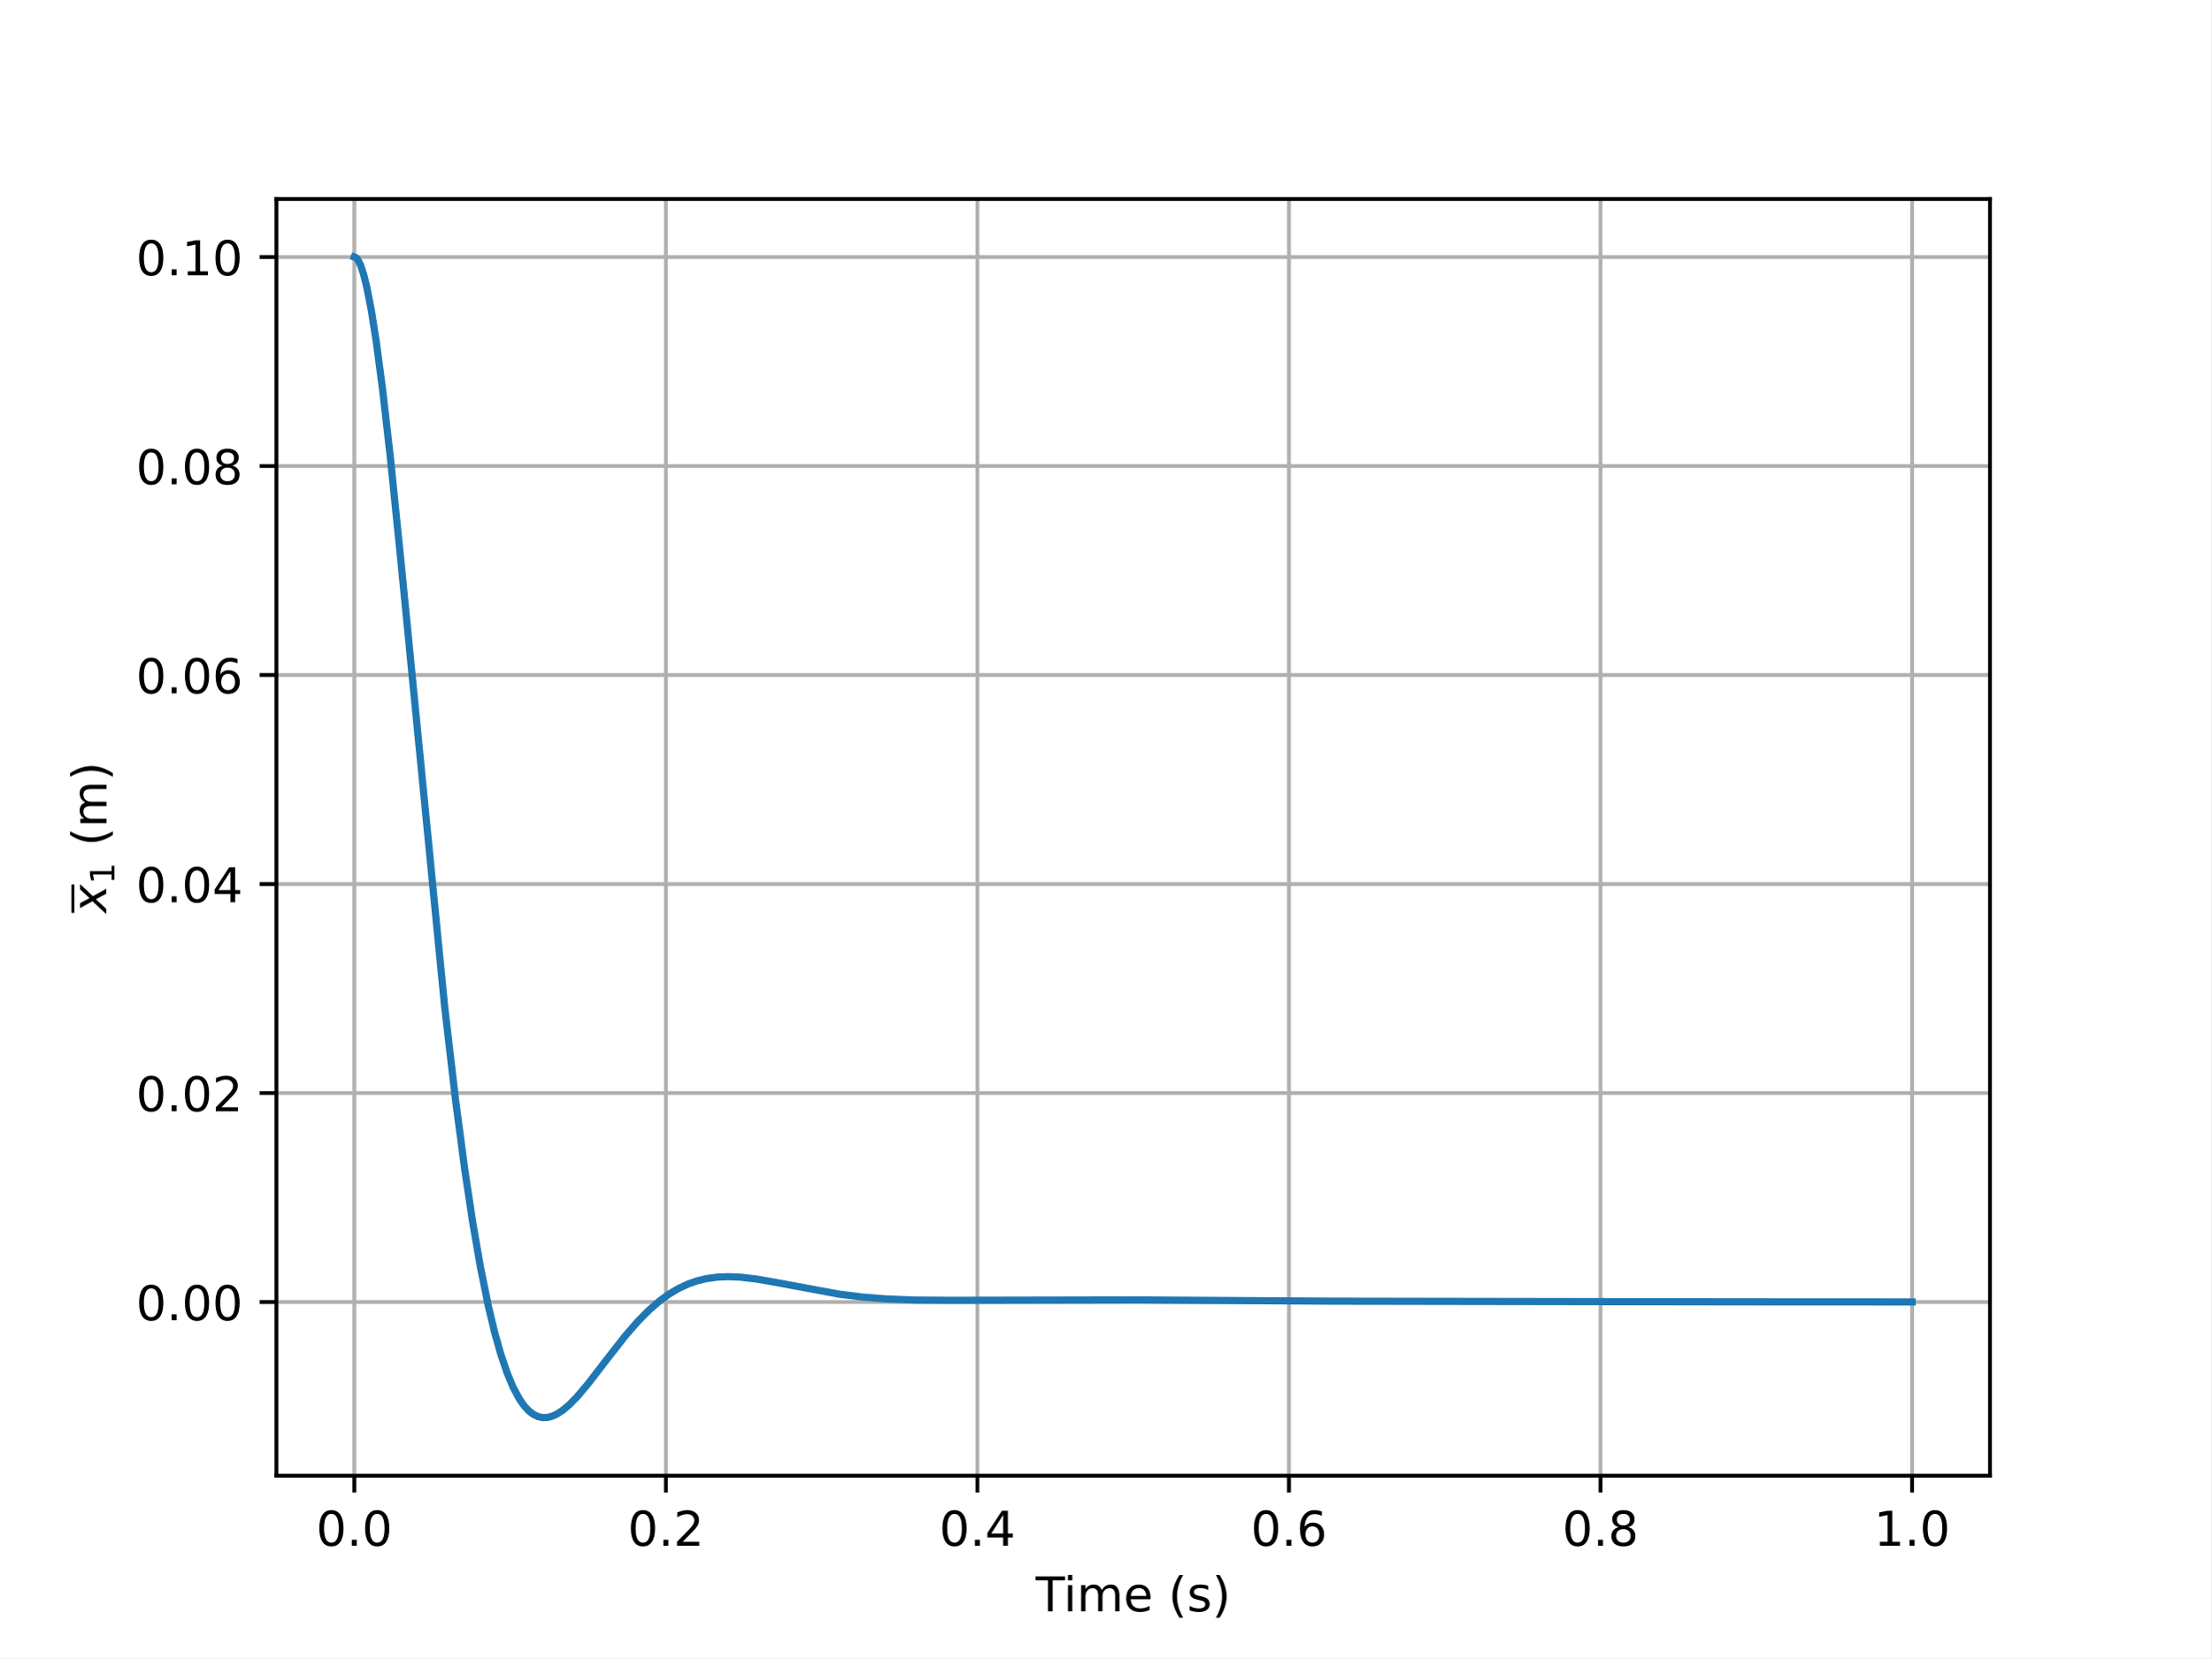
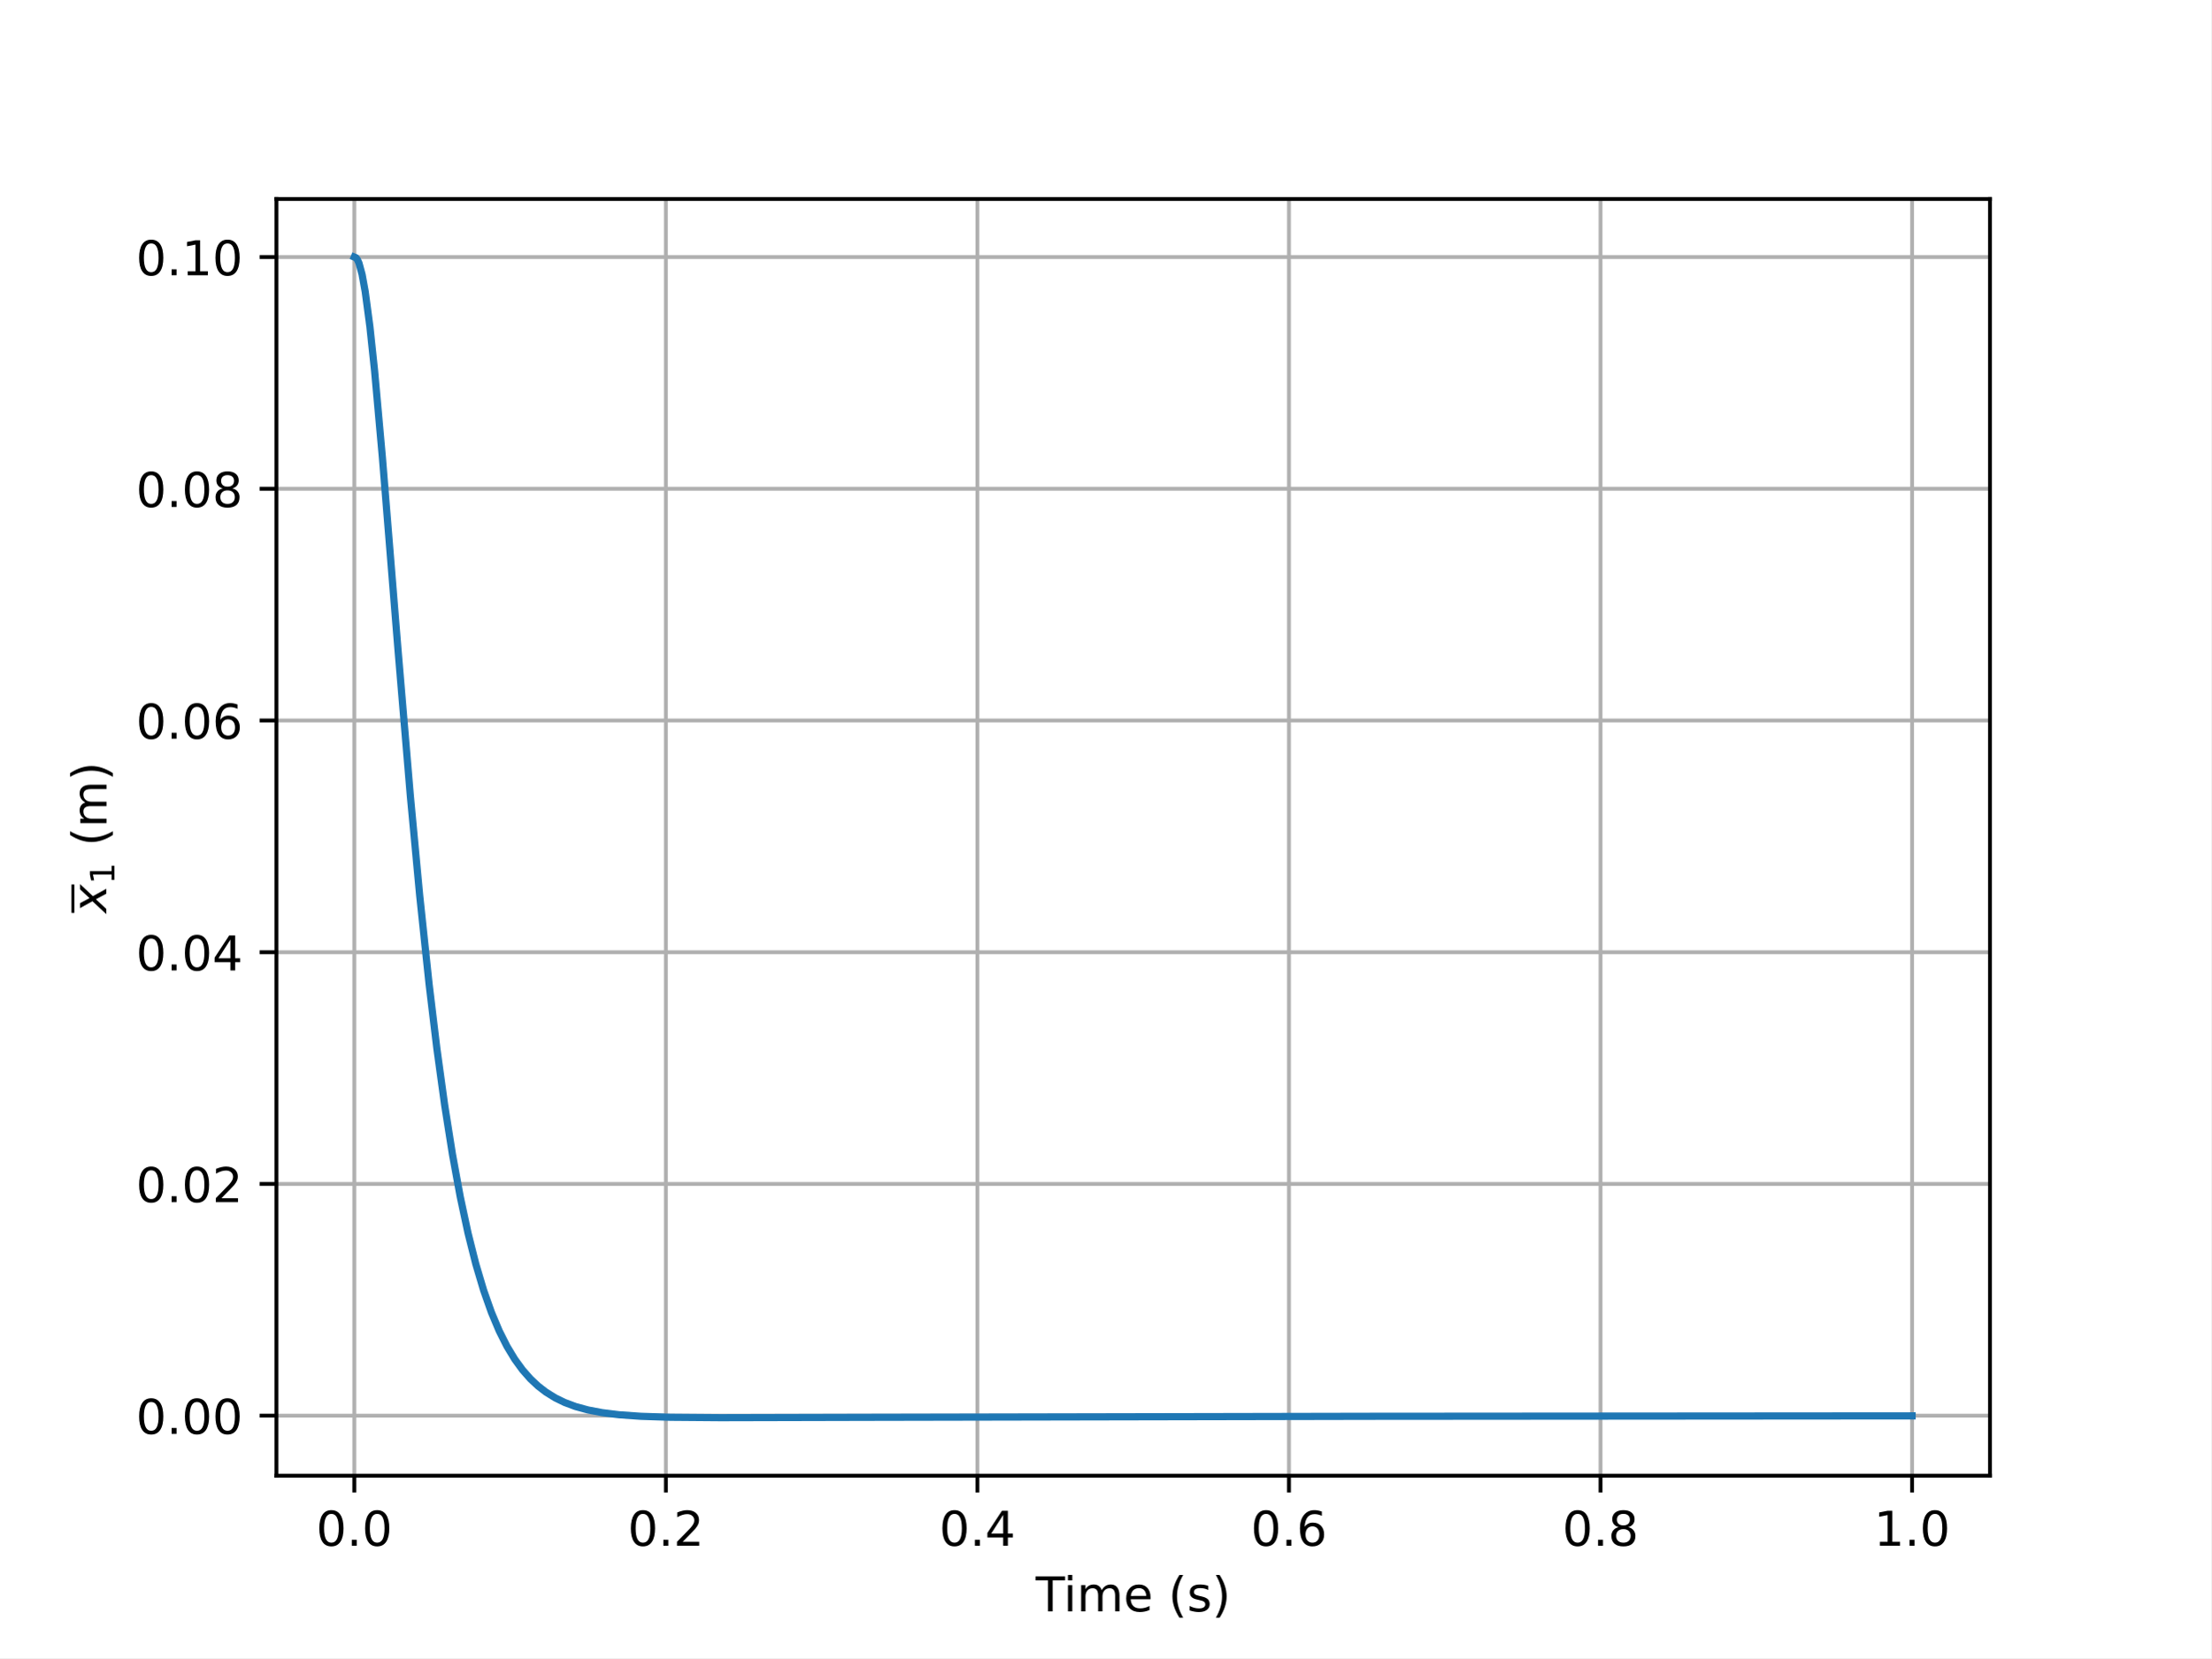
<svg xmlns="http://www.w3.org/2000/svg" xmlns:xlink="http://www.w3.org/1999/xlink" height="345.6pt" version="1.1" viewBox="0 0 460.8 345.6" width="460.8pt">
  <defs>
    <style type="text/css">*{stroke-linecap:butt;stroke-linejoin:round;}</style>
  </defs>
  <g id="figure_1">
    <g id="patch_1">
      <path d="M 0 345.6  L 460.8 345.6  L 460.8 0  L 0 0  z " style="fill:#ffffff;" />
    </g>
    <g id="axes_1">
      <g id="patch_2">
        <path d="M 57.6 307.584  L 414.72 307.584  L 414.72 41.472  L 57.6 41.472  z " style="fill:#ffffff;" />
      </g>
      <g id="matplotlib.axis_1">
        <g id="xtick_1">
          <g id="line2d_1">
-             <path clip-path="url(#pd1a43f4cf4)" d="M 73.833 307.584  L 73.833 41.472  " style="fill:none;stroke:#b0b0b0;stroke-linecap:square;stroke-width:0.8;" />
+             <path clip-path="url(#p27ad28093b)" d="M 73.833 307.584  L 73.833 41.472  " style="fill:none;stroke:#b0b0b0;stroke-linecap:square;stroke-width:0.8;" />
          </g>
          <g id="line2d_2">
            <defs>
-               <path d="M 0 0  L 0 3.5  " id="mb80886fddc" style="stroke:#000000;stroke-width:0.8;" />
+               <path d="M 0 0  L 0 3.5  " id="m86a8424c88" style="stroke:#000000;stroke-width:0.8;" />
            </defs>
            <g>
-               <use style="stroke:#000000;stroke-width:0.8;" x="73.833" xlink:href="#mb80886fddc" y="307.584" />
+               <use style="stroke:#000000;stroke-width:0.8;" x="73.833" xlink:href="#m86a8424c88" y="307.584" />
            </g>
          </g>
          <g id="text_1">
            <g transform="translate(65.88116 322.1824)scale(0.1 -0.1)">
              <defs>
                <path d="M 31.781 66.406  Q 24.172 66.406 20.328 58.906  Q 16.5 51.422 16.5 36.375  Q 16.5 21.391 20.328 13.891  Q 24.172 6.391 31.781 6.391  Q 39.453 6.391 43.281 13.891  Q 47.125 21.391 47.125 36.375  Q 47.125 51.422 43.281 58.906  Q 39.453 66.406 31.781 66.406  z M 31.781 74.219  Q 44.047 74.219 50.516 64.516  Q 56.984 54.828 56.984 36.375  Q 56.984 17.969 50.516 8.266  Q 44.047 -1.422 31.781 -1.422  Q 19.531 -1.422 13.062 8.266  Q 6.594 17.969 6.594 36.375  Q 6.594 54.828 13.062 64.516  Q 19.531 74.219 31.781 74.219  z " id="DejaVuSans-48" />
                <path d="M 10.688 12.406  L 21 12.406  L 21 0  L 10.688 0  z " id="DejaVuSans-46" />
              </defs>
              <use xlink:href="#DejaVuSans-48" />
              <use x="63.623" xlink:href="#DejaVuSans-46" />
              <use x="95.41" xlink:href="#DejaVuSans-48" />
            </g>
          </g>
        </g>
        <g id="xtick_2">
          <g id="line2d_3">
-             <path clip-path="url(#pd1a43f4cf4)" d="M 138.764 307.584  L 138.764 41.472  " style="fill:none;stroke:#b0b0b0;stroke-linecap:square;stroke-width:0.8;" />
+             <path clip-path="url(#p27ad28093b)" d="M 138.764 307.584  L 138.764 41.472  " style="fill:none;stroke:#b0b0b0;stroke-linecap:square;stroke-width:0.8;" />
          </g>
          <g id="line2d_4">
            <g>
-               <use style="stroke:#000000;stroke-width:0.8;" x="138.764" xlink:href="#mb80886fddc" y="307.584" />
+               <use style="stroke:#000000;stroke-width:0.8;" x="138.764" xlink:href="#m86a8424c88" y="307.584" />
            </g>
          </g>
          <g id="text_2">
            <g transform="translate(130.8121 322.1824)scale(0.1 -0.1)">
              <defs>
                <path d="M 19.188 8.297  L 53.609 8.297  L 53.609 0  L 7.328 0  L 7.328 8.297  Q 12.938 14.109 22.625 23.891  Q 32.328 33.688 34.812 36.531  Q 39.547 41.844 41.422 45.531  Q 43.312 49.219 43.312 52.781  Q 43.312 58.594 39.234 62.25  Q 35.156 65.922 28.609 65.922  Q 23.969 65.922 18.812 64.312  Q 13.672 62.703 7.812 59.422  L 7.812 69.391  Q 13.766 71.781 18.938 73  Q 24.125 74.219 28.422 74.219  Q 39.75 74.219 46.484 68.547  Q 53.219 62.891 53.219 53.422  Q 53.219 48.922 51.531 44.891  Q 49.859 40.875 45.406 35.406  Q 44.188 33.984 37.641 27.219  Q 31.109 20.453 19.188 8.297  z " id="DejaVuSans-50" />
              </defs>
              <use xlink:href="#DejaVuSans-48" />
              <use x="63.623" xlink:href="#DejaVuSans-46" />
              <use x="95.41" xlink:href="#DejaVuSans-50" />
            </g>
          </g>
        </g>
        <g id="xtick_3">
          <g id="line2d_5">
-             <path clip-path="url(#pd1a43f4cf4)" d="M 203.695 307.584  L 203.695 41.472  " style="fill:none;stroke:#b0b0b0;stroke-linecap:square;stroke-width:0.8;" />
+             <path clip-path="url(#p27ad28093b)" d="M 203.695 307.584  L 203.695 41.472  " style="fill:none;stroke:#b0b0b0;stroke-linecap:square;stroke-width:0.8;" />
          </g>
          <g id="line2d_6">
            <g>
-               <use style="stroke:#000000;stroke-width:0.8;" x="203.695" xlink:href="#mb80886fddc" y="307.584" />
+               <use style="stroke:#000000;stroke-width:0.8;" x="203.695" xlink:href="#m86a8424c88" y="307.584" />
            </g>
          </g>
          <g id="text_3">
            <g transform="translate(195.743 322.1824)scale(0.1 -0.1)">
              <defs>
                <path d="M 37.797 64.312  L 12.891 25.391  L 37.797 25.391  z M 35.203 72.906  L 47.609 72.906  L 47.609 25.391  L 58.016 25.391  L 58.016 17.188  L 47.609 17.188  L 47.609 0  L 37.797 0  L 37.797 17.188  L 4.891 17.188  L 4.891 26.703  z " id="DejaVuSans-52" />
              </defs>
              <use xlink:href="#DejaVuSans-48" />
              <use x="63.623" xlink:href="#DejaVuSans-46" />
              <use x="95.41" xlink:href="#DejaVuSans-52" />
            </g>
          </g>
        </g>
        <g id="xtick_4">
          <g id="line2d_7">
-             <path clip-path="url(#pd1a43f4cf4)" d="M 268.625 307.584  L 268.625 41.472  " style="fill:none;stroke:#b0b0b0;stroke-linecap:square;stroke-width:0.8;" />
+             <path clip-path="url(#p27ad28093b)" d="M 268.625 307.584  L 268.625 41.472  " style="fill:none;stroke:#b0b0b0;stroke-linecap:square;stroke-width:0.8;" />
          </g>
          <g id="line2d_8">
            <g>
-               <use style="stroke:#000000;stroke-width:0.8;" x="268.625" xlink:href="#mb80886fddc" y="307.584" />
+               <use style="stroke:#000000;stroke-width:0.8;" x="268.625" xlink:href="#m86a8424c88" y="307.584" />
            </g>
          </g>
          <g id="text_4">
            <g transform="translate(260.6739 322.1824)scale(0.1 -0.1)">
              <defs>
                <path d="M 33.016 40.375  Q 26.375 40.375 22.484 35.828  Q 18.609 31.297 18.609 23.391  Q 18.609 15.531 22.484 10.953  Q 26.375 6.391 33.016 6.391  Q 39.656 6.391 43.531 10.953  Q 47.406 15.531 47.406 23.391  Q 47.406 31.297 43.531 35.828  Q 39.656 40.375 33.016 40.375  z M 52.594 71.297  L 52.594 62.312  Q 48.875 64.062 45.094 64.984  Q 41.312 65.922 37.594 65.922  Q 27.828 65.922 22.672 59.328  Q 17.531 52.734 16.797 39.406  Q 19.672 43.656 24.016 45.922  Q 28.375 48.188 33.594 48.188  Q 44.578 48.188 50.953 41.516  Q 57.328 34.859 57.328 23.391  Q 57.328 12.156 50.688 5.359  Q 44.047 -1.422 33.016 -1.422  Q 20.359 -1.422 13.672 8.266  Q 6.984 17.969 6.984 36.375  Q 6.984 53.656 15.188 63.938  Q 23.391 74.219 37.203 74.219  Q 40.922 74.219 44.703 73.484  Q 48.484 72.75 52.594 71.297  z " id="DejaVuSans-54" />
              </defs>
              <use xlink:href="#DejaVuSans-48" />
              <use x="63.623" xlink:href="#DejaVuSans-46" />
              <use x="95.41" xlink:href="#DejaVuSans-54" />
            </g>
          </g>
        </g>
        <g id="xtick_5">
          <g id="line2d_9">
-             <path clip-path="url(#pd1a43f4cf4)" d="M 333.556 307.584  L 333.556 41.472  " style="fill:none;stroke:#b0b0b0;stroke-linecap:square;stroke-width:0.8;" />
+             <path clip-path="url(#p27ad28093b)" d="M 333.556 307.584  L 333.556 41.472  " style="fill:none;stroke:#b0b0b0;stroke-linecap:square;stroke-width:0.8;" />
          </g>
          <g id="line2d_10">
            <g>
-               <use style="stroke:#000000;stroke-width:0.8;" x="333.556" xlink:href="#mb80886fddc" y="307.584" />
+               <use style="stroke:#000000;stroke-width:0.8;" x="333.556" xlink:href="#m86a8424c88" y="307.584" />
            </g>
          </g>
          <g id="text_5">
            <g transform="translate(325.6048 322.1824)scale(0.1 -0.1)">
              <defs>
                <path d="M 31.781 34.625  Q 24.75 34.625 20.719 30.859  Q 16.703 27.094 16.703 20.516  Q 16.703 13.922 20.719 10.156  Q 24.75 6.391 31.781 6.391  Q 38.812 6.391 42.859 10.172  Q 46.922 13.969 46.922 20.516  Q 46.922 27.094 42.891 30.859  Q 38.875 34.625 31.781 34.625  z M 21.922 38.812  Q 15.578 40.375 12.031 44.719  Q 8.5 49.078 8.5 55.328  Q 8.5 64.062 14.719 69.141  Q 20.953 74.219 31.781 74.219  Q 42.672 74.219 48.875 69.141  Q 55.078 64.062 55.078 55.328  Q 55.078 49.078 51.531 44.719  Q 48 40.375 41.703 38.812  Q 48.828 37.156 52.797 32.312  Q 56.781 27.484 56.781 20.516  Q 56.781 9.906 50.312 4.234  Q 43.844 -1.422 31.781 -1.422  Q 19.734 -1.422 13.25 4.234  Q 6.781 9.906 6.781 20.516  Q 6.781 27.484 10.781 32.312  Q 14.797 37.156 21.922 38.812  z M 18.312 54.391  Q 18.312 48.734 21.844 45.562  Q 25.391 42.391 31.781 42.391  Q 38.141 42.391 41.719 45.562  Q 45.312 48.734 45.312 54.391  Q 45.312 60.062 41.719 63.234  Q 38.141 66.406 31.781 66.406  Q 25.391 66.406 21.844 63.234  Q 18.312 60.062 18.312 54.391  z " id="DejaVuSans-56" />
              </defs>
              <use xlink:href="#DejaVuSans-48" />
              <use x="63.623" xlink:href="#DejaVuSans-46" />
              <use x="95.41" xlink:href="#DejaVuSans-56" />
            </g>
          </g>
        </g>
        <g id="xtick_6">
          <g id="line2d_11">
-             <path clip-path="url(#pd1a43f4cf4)" d="M 398.487 307.584  L 398.487 41.472  " style="fill:none;stroke:#b0b0b0;stroke-linecap:square;stroke-width:0.8;" />
+             <path clip-path="url(#p27ad28093b)" d="M 398.487 307.584  L 398.487 41.472  " style="fill:none;stroke:#b0b0b0;stroke-linecap:square;stroke-width:0.8;" />
          </g>
          <g id="line2d_12">
            <g>
-               <use style="stroke:#000000;stroke-width:0.8;" x="398.487" xlink:href="#mb80886fddc" y="307.584" />
+               <use style="stroke:#000000;stroke-width:0.8;" x="398.487" xlink:href="#m86a8424c88" y="307.584" />
            </g>
          </g>
          <g id="text_6">
            <g transform="translate(390.5357 322.1824)scale(0.1 -0.1)">
              <defs>
                <path d="M 12.406 8.297  L 28.516 8.297  L 28.516 63.922  L 10.984 60.406  L 10.984 69.391  L 28.422 72.906  L 38.281 72.906  L 38.281 8.297  L 54.391 8.297  L 54.391 0  L 12.406 0  z " id="DejaVuSans-49" />
              </defs>
              <use xlink:href="#DejaVuSans-49" />
              <use x="63.623" xlink:href="#DejaVuSans-46" />
              <use x="95.41" xlink:href="#DejaVuSans-48" />
            </g>
          </g>
        </g>
        <g id="text_7">
          <g transform="translate(215.8311 335.8606)scale(0.1 -0.1)">
            <defs>
              <path d="M -0.297 72.906  L 61.375 72.906  L 61.375 64.594  L 35.5 64.594  L 35.5 0  L 25.594 0  L 25.594 64.594  L -0.297 64.594  z " id="DejaVuSans-84" />
              <path d="M 9.422 54.688  L 18.406 54.688  L 18.406 0  L 9.422 0  z M 9.422 75.984  L 18.406 75.984  L 18.406 64.594  L 9.422 64.594  z " id="DejaVuSans-105" />
              <path d="M 52 44.188  Q 55.375 50.25 60.062 53.125  Q 64.75 56 71.094 56  Q 79.641 56 84.281 50.016  Q 88.922 44.047 88.922 33.016  L 88.922 0  L 79.891 0  L 79.891 32.719  Q 79.891 40.578 77.094 44.375  Q 74.312 48.188 68.609 48.188  Q 61.625 48.188 57.562 43.547  Q 53.516 38.922 53.516 30.906  L 53.516 0  L 44.484 0  L 44.484 32.719  Q 44.484 40.625 41.703 44.406  Q 38.922 48.188 33.109 48.188  Q 26.219 48.188 22.156 43.531  Q 18.109 38.875 18.109 30.906  L 18.109 0  L 9.078 0  L 9.078 54.688  L 18.109 54.688  L 18.109 46.188  Q 21.188 51.219 25.484 53.609  Q 29.781 56 35.688 56  Q 41.656 56 45.828 52.969  Q 50 49.953 52 44.188  z " id="DejaVuSans-109" />
              <path d="M 56.203 29.594  L 56.203 25.203  L 14.891 25.203  Q 15.484 15.922 20.484 11.062  Q 25.484 6.203 34.422 6.203  Q 39.594 6.203 44.453 7.469  Q 49.312 8.734 54.109 11.281  L 54.109 2.781  Q 49.266 0.734 44.188 -0.344  Q 39.109 -1.422 33.891 -1.422  Q 20.797 -1.422 13.156 6.188  Q 5.516 13.812 5.516 26.812  Q 5.516 40.234 12.766 48.109  Q 20.016 56 32.328 56  Q 43.359 56 49.781 48.891  Q 56.203 41.797 56.203 29.594  z M 47.219 32.234  Q 47.125 39.594 43.094 43.984  Q 39.062 48.391 32.422 48.391  Q 24.906 48.391 20.391 44.141  Q 15.875 39.891 15.188 32.172  z " id="DejaVuSans-101" />
              <path id="DejaVuSans-32" />
              <path d="M 31 75.875  Q 24.469 64.656 21.281 53.656  Q 18.109 42.672 18.109 31.391  Q 18.109 20.125 21.312 9.062  Q 24.516 -2 31 -13.188  L 23.188 -13.188  Q 15.875 -1.703 12.234 9.375  Q 8.594 20.453 8.594 31.391  Q 8.594 42.281 12.203 53.312  Q 15.828 64.359 23.188 75.875  z " id="DejaVuSans-40" />
              <path d="M 44.281 53.078  L 44.281 44.578  Q 40.484 46.531 36.375 47.5  Q 32.281 48.484 27.875 48.484  Q 21.188 48.484 17.844 46.438  Q 14.5 44.391 14.5 40.281  Q 14.5 37.156 16.891 35.375  Q 19.281 33.594 26.516 31.984  L 29.594 31.297  Q 39.156 29.25 43.188 25.516  Q 47.219 21.781 47.219 15.094  Q 47.219 7.469 41.188 3.016  Q 35.156 -1.422 24.609 -1.422  Q 20.219 -1.422 15.453 -0.562  Q 10.688 0.297 5.422 2  L 5.422 11.281  Q 10.406 8.688 15.234 7.391  Q 20.062 6.109 24.812 6.109  Q 31.156 6.109 34.562 8.281  Q 37.984 10.453 37.984 14.406  Q 37.984 18.062 35.516 20.016  Q 33.062 21.969 24.703 23.781  L 21.578 24.516  Q 13.234 26.266 9.516 29.906  Q 5.812 33.547 5.812 39.891  Q 5.812 47.609 11.281 51.797  Q 16.75 56 26.812 56  Q 31.781 56 36.172 55.266  Q 40.578 54.547 44.281 53.078  z " id="DejaVuSans-115" />
              <path d="M 8.016 75.875  L 15.828 75.875  Q 23.141 64.359 26.781 53.312  Q 30.422 42.281 30.422 31.391  Q 30.422 20.453 26.781 9.375  Q 23.141 -1.703 15.828 -13.188  L 8.016 -13.188  Q 14.5 -2 17.703 9.062  Q 20.906 20.125 20.906 31.391  Q 20.906 42.672 17.703 53.656  Q 14.5 64.656 8.016 75.875  z " id="DejaVuSans-41" />
            </defs>
            <use xlink:href="#DejaVuSans-84" />
            <use x="57.959" xlink:href="#DejaVuSans-105" />
            <use x="85.742" xlink:href="#DejaVuSans-109" />
            <use x="183.154" xlink:href="#DejaVuSans-101" />
            <use x="244.678" xlink:href="#DejaVuSans-32" />
            <use x="276.465" xlink:href="#DejaVuSans-40" />
            <use x="315.479" xlink:href="#DejaVuSans-115" />
            <use x="367.578" xlink:href="#DejaVuSans-41" />
          </g>
        </g>
      </g>
      <g id="matplotlib.axis_2">
        <g id="ytick_1">
          <g id="line2d_13">
-             <path clip-path="url(#pd1a43f4cf4)" d="M 57.6 271.389  L 414.72 271.389  " style="fill:none;stroke:#b0b0b0;stroke-linecap:square;stroke-width:0.8;" />
+             <path clip-path="url(#p27ad28093b)" d="M 57.6 295.067  L 414.72 295.067  " style="fill:none;stroke:#b0b0b0;stroke-linecap:square;stroke-width:0.8;" />
          </g>
          <g id="line2d_14">
            <defs>
-               <path d="M 0 0  L -3.5 0  " id="m6a55d2be04" style="stroke:#000000;stroke-width:0.8;" />
+               <path d="M 0 0  L -3.5 0  " id="m7dce33398f" style="stroke:#000000;stroke-width:0.8;" />
            </defs>
            <g>
-               <use style="stroke:#000000;stroke-width:0.8;" x="57.6" xlink:href="#m6a55d2be04" y="271.389" />
+               <use style="stroke:#000000;stroke-width:0.8;" x="57.6" xlink:href="#m7dce33398f" y="295.067" />
            </g>
          </g>
          <g id="text_8">
-             <g transform="translate(28.33438 275.1882)scale(0.1 -0.1)">
+             <g transform="translate(28.33438 298.8662)scale(0.1 -0.1)">
              <use xlink:href="#DejaVuSans-48" />
              <use x="63.623" xlink:href="#DejaVuSans-46" />
              <use x="95.41" xlink:href="#DejaVuSans-48" />
              <use x="159.033" xlink:href="#DejaVuSans-48" />
            </g>
          </g>
        </g>
        <g id="ytick_2">
          <g id="line2d_15">
-             <path clip-path="url(#pd1a43f4cf4)" d="M 57.6 227.825  L 414.72 227.825  " style="fill:none;stroke:#b0b0b0;stroke-linecap:square;stroke-width:0.8;" />
+             <path clip-path="url(#p27ad28093b)" d="M 57.6 246.767  L 414.72 246.767  " style="fill:none;stroke:#b0b0b0;stroke-linecap:square;stroke-width:0.8;" />
          </g>
          <g id="line2d_16">
            <g>
-               <use style="stroke:#000000;stroke-width:0.8;" x="57.6" xlink:href="#m6a55d2be04" y="227.825" />
+               <use style="stroke:#000000;stroke-width:0.8;" x="57.6" xlink:href="#m7dce33398f" y="246.767" />
            </g>
          </g>
          <g id="text_9">
-             <g transform="translate(28.33438 231.624)scale(0.1 -0.1)">
+             <g transform="translate(28.33438 250.5664)scale(0.1 -0.1)">
              <use xlink:href="#DejaVuSans-48" />
              <use x="63.623" xlink:href="#DejaVuSans-46" />
              <use x="95.41" xlink:href="#DejaVuSans-48" />
              <use x="159.033" xlink:href="#DejaVuSans-50" />
            </g>
          </g>
        </g>
        <g id="ytick_3">
          <g id="line2d_17">
-             <path clip-path="url(#pd1a43f4cf4)" d="M 57.6 184.261  L 414.72 184.261  " style="fill:none;stroke:#b0b0b0;stroke-linecap:square;stroke-width:0.8;" />
+             <path clip-path="url(#p27ad28093b)" d="M 57.6 198.467  L 414.72 198.467  " style="fill:none;stroke:#b0b0b0;stroke-linecap:square;stroke-width:0.8;" />
          </g>
          <g id="line2d_18">
            <g>
-               <use style="stroke:#000000;stroke-width:0.8;" x="57.6" xlink:href="#m6a55d2be04" y="184.261" />
+               <use style="stroke:#000000;stroke-width:0.8;" x="57.6" xlink:href="#m7dce33398f" y="198.467" />
            </g>
          </g>
          <g id="text_10">
-             <g transform="translate(28.33438 188.0598)scale(0.1 -0.1)">
+             <g transform="translate(28.33438 202.2666)scale(0.1 -0.1)">
              <use xlink:href="#DejaVuSans-48" />
              <use x="63.623" xlink:href="#DejaVuSans-46" />
              <use x="95.41" xlink:href="#DejaVuSans-48" />
              <use x="159.033" xlink:href="#DejaVuSans-52" />
            </g>
          </g>
        </g>
        <g id="ytick_4">
          <g id="line2d_19">
-             <path clip-path="url(#pd1a43f4cf4)" d="M 57.6 140.696  L 414.72 140.696  " style="fill:none;stroke:#b0b0b0;stroke-linecap:square;stroke-width:0.8;" />
+             <path clip-path="url(#p27ad28093b)" d="M 57.6 150.168  L 414.72 150.168  " style="fill:none;stroke:#b0b0b0;stroke-linecap:square;stroke-width:0.8;" />
          </g>
          <g id="line2d_20">
            <g>
-               <use style="stroke:#000000;stroke-width:0.8;" x="57.6" xlink:href="#m6a55d2be04" y="140.696" />
+               <use style="stroke:#000000;stroke-width:0.8;" x="57.6" xlink:href="#m7dce33398f" y="150.168" />
            </g>
          </g>
          <g id="text_11">
-             <g transform="translate(28.33438 144.4956)scale(0.1 -0.1)">
+             <g transform="translate(28.33438 153.9668)scale(0.1 -0.1)">
              <use xlink:href="#DejaVuSans-48" />
              <use x="63.623" xlink:href="#DejaVuSans-46" />
              <use x="95.41" xlink:href="#DejaVuSans-48" />
              <use x="159.033" xlink:href="#DejaVuSans-54" />
            </g>
          </g>
        </g>
        <g id="ytick_5">
          <g id="line2d_21">
-             <path clip-path="url(#pd1a43f4cf4)" d="M 57.6 97.132  L 414.72 97.132  " style="fill:none;stroke:#b0b0b0;stroke-linecap:square;stroke-width:0.8;" />
+             <path clip-path="url(#p27ad28093b)" d="M 57.6 101.868  L 414.72 101.868  " style="fill:none;stroke:#b0b0b0;stroke-linecap:square;stroke-width:0.8;" />
          </g>
          <g id="line2d_22">
            <g>
-               <use style="stroke:#000000;stroke-width:0.8;" x="57.6" xlink:href="#m6a55d2be04" y="97.132" />
+               <use style="stroke:#000000;stroke-width:0.8;" x="57.6" xlink:href="#m7dce33398f" y="101.868" />
            </g>
          </g>
          <g id="text_12">
-             <g transform="translate(28.33438 100.9314)scale(0.1 -0.1)">
+             <g transform="translate(28.33438 105.667)scale(0.1 -0.1)">
              <use xlink:href="#DejaVuSans-48" />
              <use x="63.623" xlink:href="#DejaVuSans-46" />
              <use x="95.41" xlink:href="#DejaVuSans-48" />
              <use x="159.033" xlink:href="#DejaVuSans-56" />
            </g>
          </g>
        </g>
        <g id="ytick_6">
          <g id="line2d_23">
-             <path clip-path="url(#pd1a43f4cf4)" d="M 57.6 53.568  L 414.72 53.568  " style="fill:none;stroke:#b0b0b0;stroke-linecap:square;stroke-width:0.8;" />
+             <path clip-path="url(#p27ad28093b)" d="M 57.6 53.568  L 414.72 53.568  " style="fill:none;stroke:#b0b0b0;stroke-linecap:square;stroke-width:0.8;" />
          </g>
          <g id="line2d_24">
            <g>
-               <use style="stroke:#000000;stroke-width:0.8;" x="57.6" xlink:href="#m6a55d2be04" y="53.568" />
+               <use style="stroke:#000000;stroke-width:0.8;" x="57.6" xlink:href="#m7dce33398f" y="53.568" />
            </g>
          </g>
          <g id="text_13">
            <g transform="translate(28.33438 57.36722)scale(0.1 -0.1)">
              <use xlink:href="#DejaVuSans-48" />
              <use x="63.623" xlink:href="#DejaVuSans-46" />
              <use x="95.41" xlink:href="#DejaVuSans-49" />
              <use x="159.033" xlink:href="#DejaVuSans-48" />
            </g>
          </g>
        </g>
        <g id="text_14">
          <g transform="translate(22.25469 190.278)rotate(-90)scale(0.1 -0.1)">
            <defs>
              <path d="M 60.016 54.688  L 34.906 27.875  L 50.297 0  L 39.984 0  L 28.422 21.688  L 8.297 0  L -2.594 0  L 24.312 28.812  L 10.016 54.688  L 20.312 54.688  L 30.812 34.906  L 49.125 54.688  z " id="DejaVuSans-Oblique-120" />
            </defs>
            <use transform="translate(0 1.0625)" xlink:href="#DejaVuSans-Oblique-120" />
            <use transform="translate(60.13672 -15.84375)scale(0.7)" xlink:href="#DejaVuSans-49" />
            <use transform="translate(107.4072 0.5625)" xlink:href="#DejaVuSans-32" />
            <use transform="translate(139.1943 0.5625)" xlink:href="#DejaVuSans-40" />
            <use transform="translate(178.208 0.5625)" xlink:href="#DejaVuSans-109" />
            <use transform="translate(275.6201 0.5625)" xlink:href="#DejaVuSans-41" />
            <path d="M 0 67.5  L 0 73.75  L 59.18 73.75  L 59.18 67.5  L 0 67.5  z " />
          </g>
        </g>
      </g>
      <g id="line2d_25">
-         <path clip-path="url(#pd1a43f4cf4)" d="M 73.833 53.568  L 74.157 53.68  L 74.482 54.005  L 75.131 55.245  L 75.781 57.206  L 76.43 59.82  L 77.404 64.839  L 78.378 71.019  L 79.677 80.782  L 81.3 94.93  L 83.572 117.221  L 92.663 209.841  L 94.935 229.298  L 96.883 243.998  L 98.506 254.758  L 100.13 264.14  L 101.753 272.152  L 103.052 277.601  L 104.35 282.229  L 105.649 286.075  L 106.947 289.182  L 108.246 291.602  L 109.22 292.997  L 110.194 294.057  L 111.168 294.808  L 112.142 295.272  L 113.116 295.475  L 114.09 295.439  L 115.064 295.188  L 116.038 294.745  L 117.336 293.896  L 118.635 292.795  L 120.258 291.141  L 122.531 288.455  L 126.427 283.386  L 130.323 278.413  L 132.92 275.427  L 135.192 273.126  L 137.465 271.155  L 139.413 269.742  L 141.361 268.582  L 143.309 267.667  L 145.257 266.982  L 147.205 266.509  L 149.477 266.194  L 151.75 266.098  L 154.347 266.206  L 157.594 266.583  L 161.814 267.319  L 174.8 269.732  L 179.67 270.338  L 184.865 270.753  L 190.708 270.98  L 198.175 271.029  L 237.134 270.95  L 278.04 271.208  L 362.451 271.347  L 398.487 271.366  L 398.487 271.366  " style="fill:none;stroke:#1f77b4;stroke-linecap:square;stroke-width:1.5;" />
+         <path clip-path="url(#p27ad28093b)" d="M 73.833 53.568  L 74.157 53.701  L 74.482 54.121  L 74.807 54.844  L 75.456 57.22  L 76.105 60.779  L 77.079 68.063  L 78.053 77.218  L 79.677 95.251  L 82.923 135.229  L 85.52 165.961  L 87.468 186.721  L 89.416 205.1  L 91.039 218.545  L 92.663 230.344  L 94.286 240.601  L 95.909 249.446  L 97.533 257.021  L 99.156 263.469  L 100.779 268.929  L 102.402 273.529  L 104.026 277.39  L 105.649 280.617  L 107.272 283.304  L 108.895 285.534  L 110.519 287.38  L 112.142 288.902  L 113.765 290.155  L 115.713 291.364  L 117.661 292.314  L 119.934 293.165  L 122.531 293.877  L 125.453 294.436  L 129.024 294.88  L 133.569 295.202  L 139.738 295.403  L 150.127 295.487  L 180.969 295.412  L 285.832 295.201  L 398.487 295.115  L 398.487 295.115  " style="fill:none;stroke:#1f77b4;stroke-linecap:square;stroke-width:1.5;" />
      </g>
      <g id="patch_3">
        <path d="M 57.6 307.584  L 57.6 41.472  " style="fill:none;stroke:#000000;stroke-linecap:square;stroke-linejoin:miter;stroke-width:0.8;" />
      </g>
      <g id="patch_4">
        <path d="M 414.72 307.584  L 414.72 41.472  " style="fill:none;stroke:#000000;stroke-linecap:square;stroke-linejoin:miter;stroke-width:0.8;" />
      </g>
      <g id="patch_5">
        <path d="M 57.6 307.584  L 414.72 307.584  " style="fill:none;stroke:#000000;stroke-linecap:square;stroke-linejoin:miter;stroke-width:0.8;" />
      </g>
      <g id="patch_6">
        <path d="M 57.6 41.472  L 414.72 41.472  " style="fill:none;stroke:#000000;stroke-linecap:square;stroke-linejoin:miter;stroke-width:0.8;" />
      </g>
    </g>
  </g>
  <defs>
-     <clipPath id="pd1a43f4cf4">
+     <clipPath id="p27ad28093b">
      <rect height="266.112" width="357.12" x="57.6" y="41.472" />
    </clipPath>
  </defs>
</svg>
